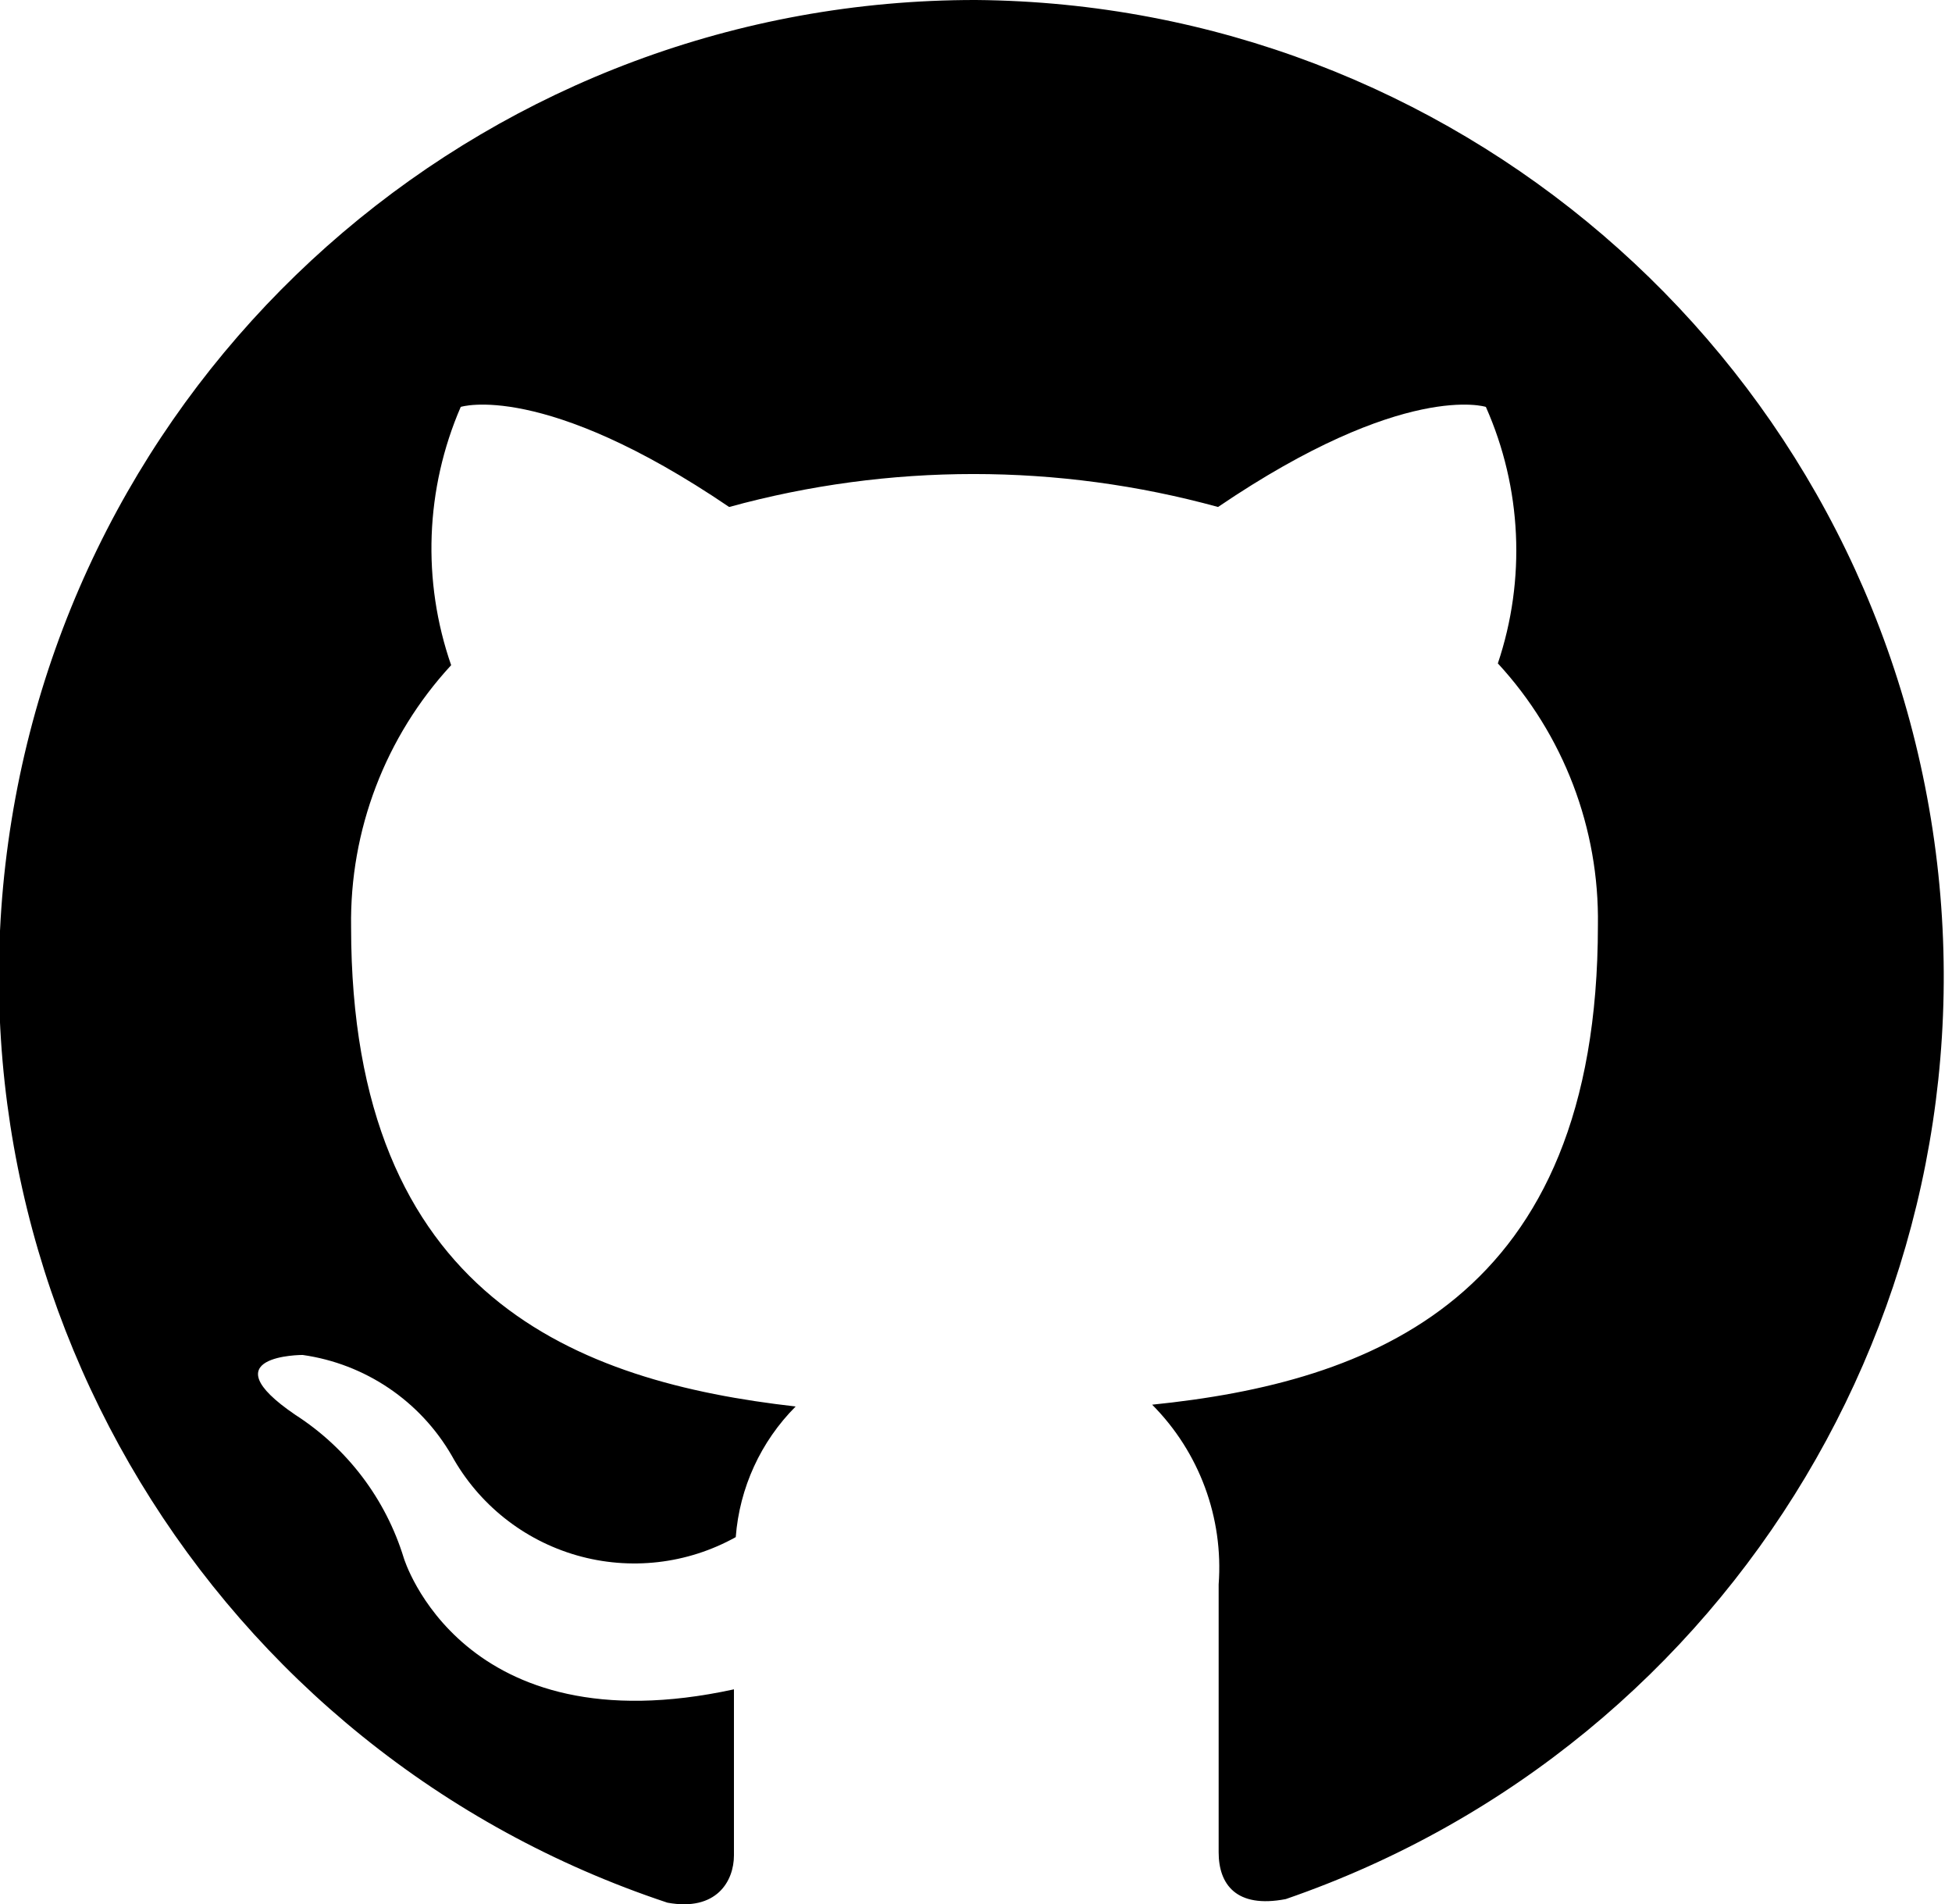
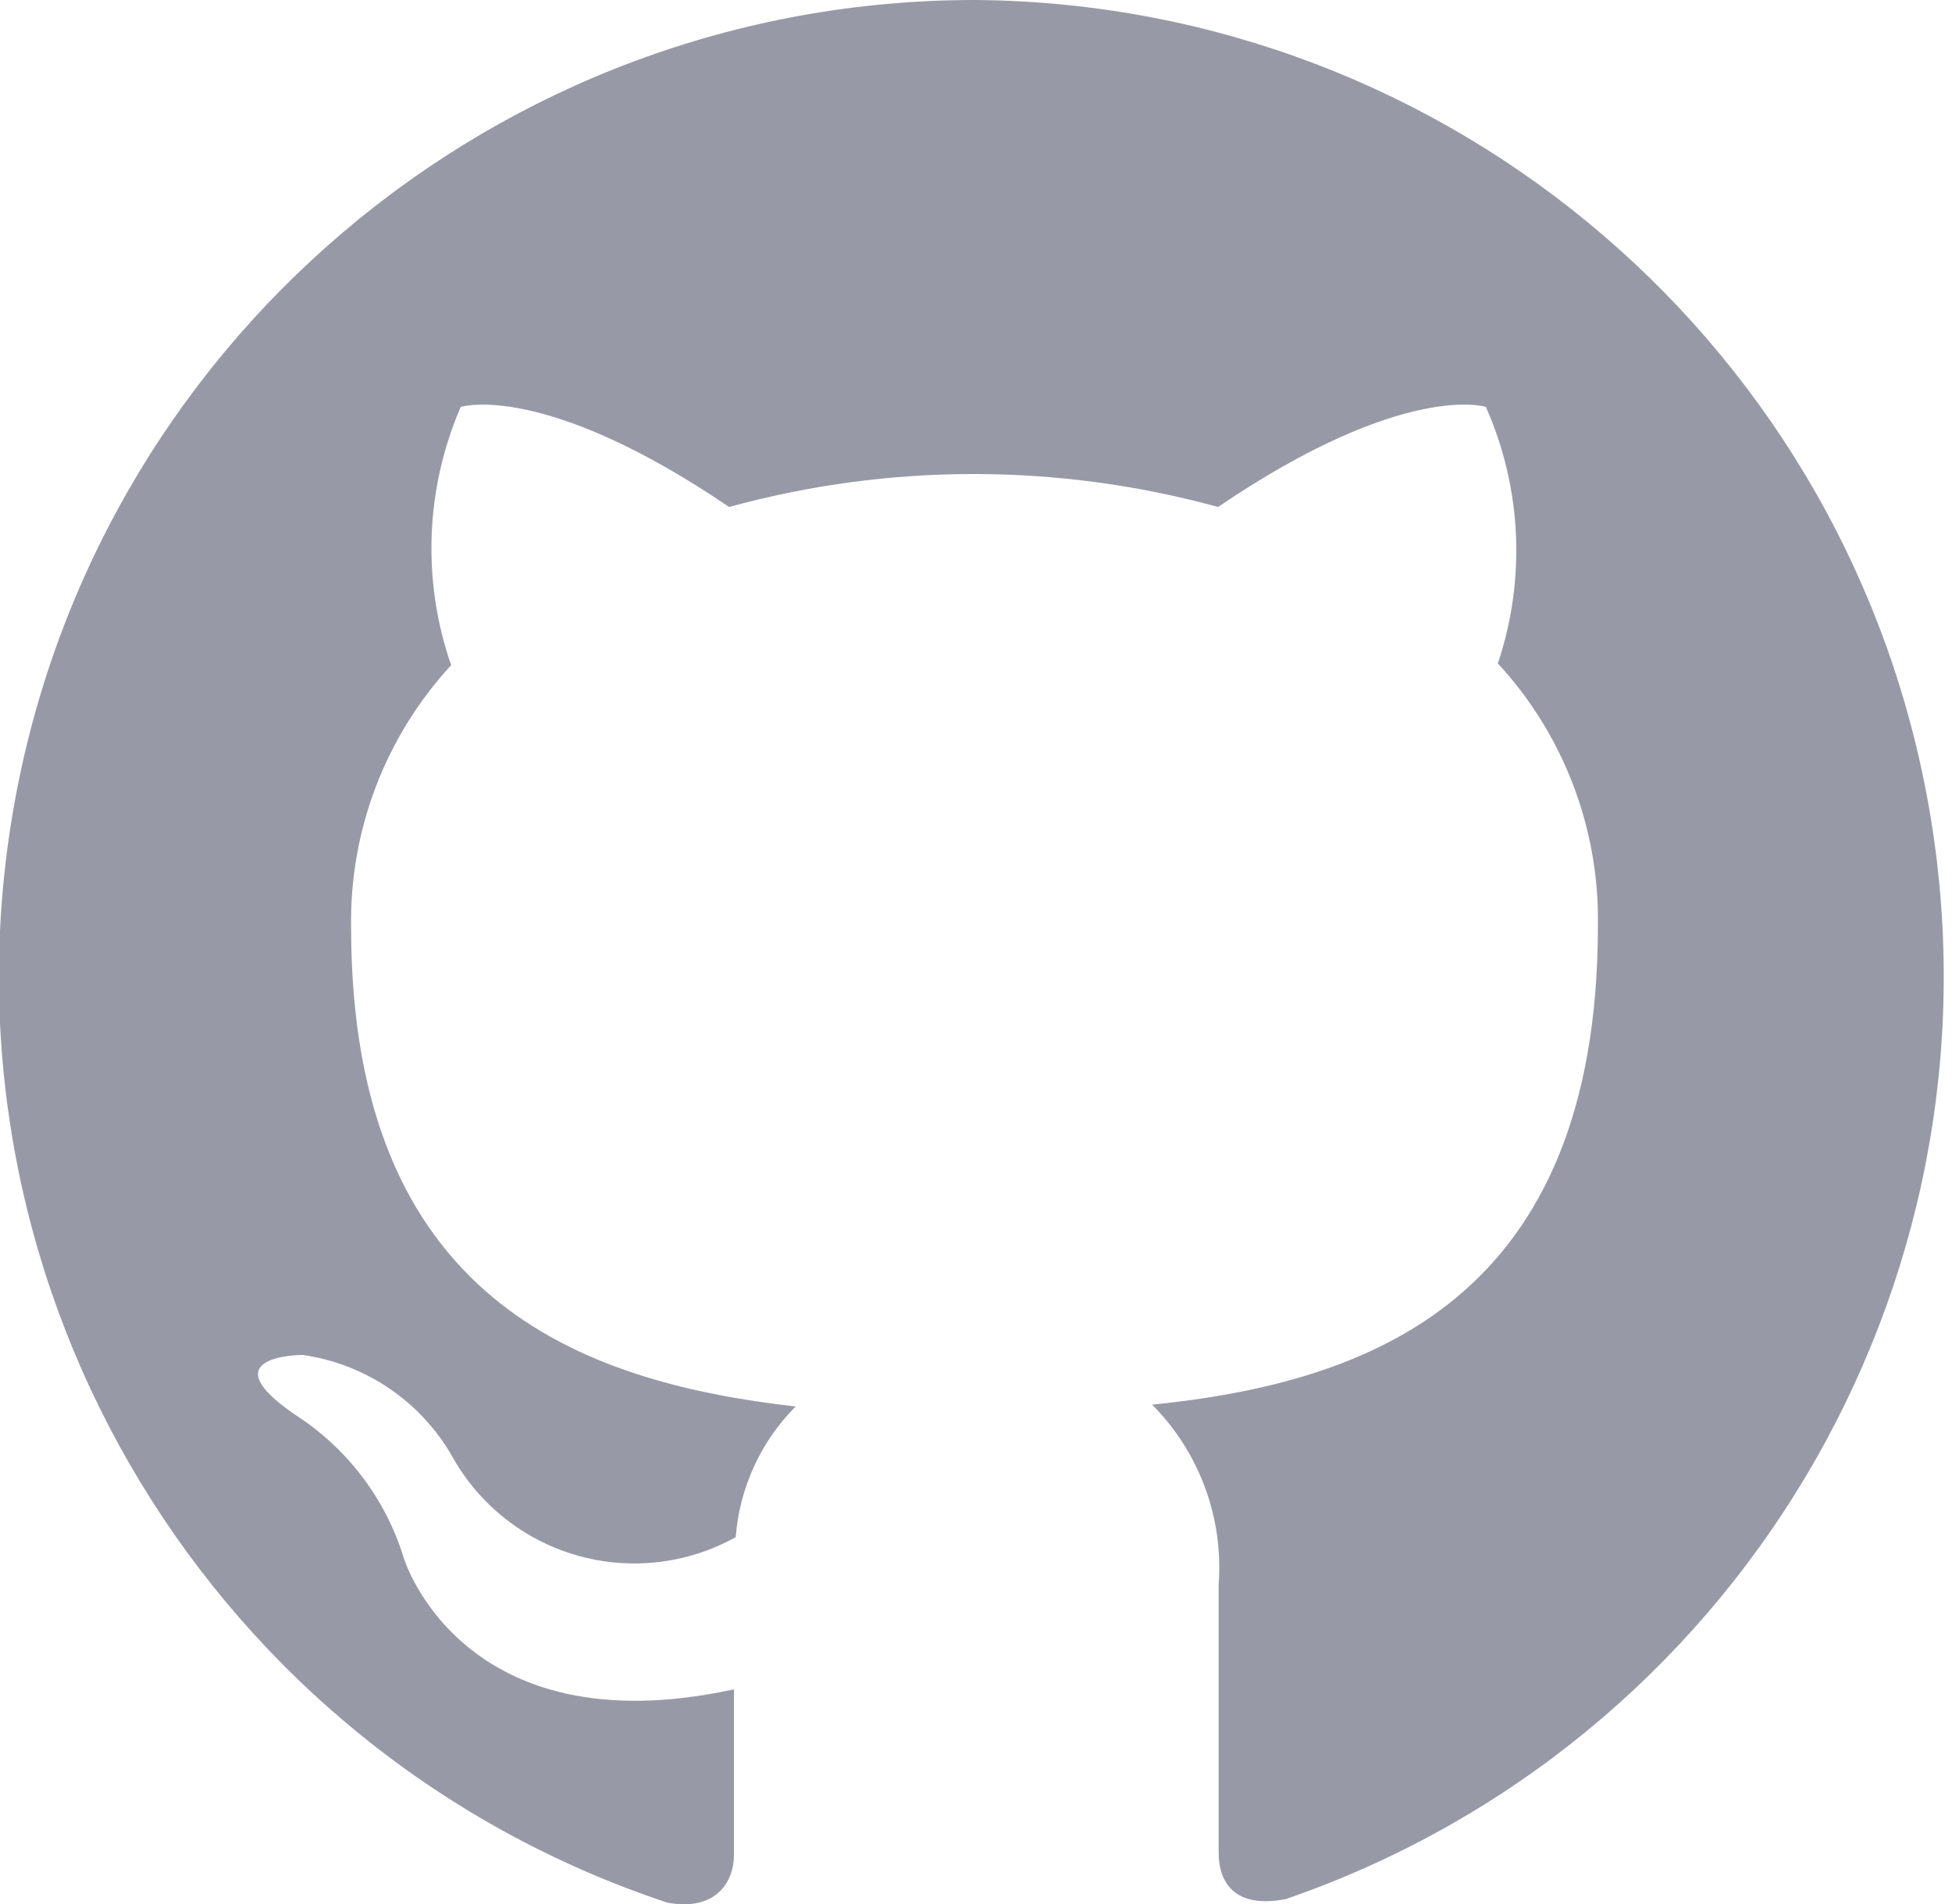
<svg xmlns="http://www.w3.org/2000/svg" viewBox="0 0 32.58 31.77" class="gh-link">
  <defs>
    <style />
  </defs>
  <g id="Layer_2" data-name="Layer 2">
    <g id="Layer_1-2" data-name="Layer 1">
-       <path class="cls-1" d="M16.29,0a16.29,16.29,0,0,0-5.15,31.75c.82.15,1.11-.36,1.11-.79s0-1.41,0-2.77C7.7,29.18,6.74,26,6.74,26a4.36,4.36,0,0,0-1.81-2.39c-1.47-1,.12-1,.12-1a3.43,3.43,0,0,1,2.49,1.68,3.48,3.48,0,0,0,4.74,1.36,3.46,3.46,0,0,1,1-2.18c-3.62-.41-7.42-1.81-7.42-8a6.3,6.3,0,0,1,1.67-4.37,5.94,5.94,0,0,1,.16-4.31s1.37-.44,4.48,1.67a15.41,15.41,0,0,1,8.16,0c3.11-2.11,4.47-1.67,4.47-1.67A5.91,5.91,0,0,1,25,11.07a6.3,6.3,0,0,1,1.67,4.37c0,6.26-3.81,7.63-7.44,8a3.85,3.85,0,0,1,1.11,3c0,2.18,0,3.94,0,4.47s.29.94,1.12.78A16.29,16.29,0,0,0,16.29,0Z" />
+       <path fill="#979aa6" class="cls-1" d="M16.29,0a16.29,16.29,0,0,0-5.15,31.75c.82.15,1.11-.36,1.11-.79s0-1.41,0-2.77C7.7,29.18,6.74,26,6.74,26a4.36,4.36,0,0,0-1.81-2.39c-1.47-1,.12-1,.12-1a3.43,3.43,0,0,1,2.49,1.68,3.48,3.48,0,0,0,4.74,1.36,3.46,3.46,0,0,1,1-2.18c-3.62-.41-7.42-1.81-7.42-8a6.3,6.3,0,0,1,1.67-4.37,5.94,5.94,0,0,1,.16-4.31s1.37-.44,4.48,1.67a15.41,15.41,0,0,1,8.16,0c3.11-2.11,4.47-1.67,4.47-1.67A5.91,5.91,0,0,1,25,11.07a6.3,6.3,0,0,1,1.67,4.37c0,6.26-3.81,7.63-7.44,8a3.85,3.85,0,0,1,1.11,3c0,2.18,0,3.94,0,4.47s.29.94,1.12.78A16.29,16.29,0,0,0,16.29,0Z" />
    </g>
  </g>
</svg>
